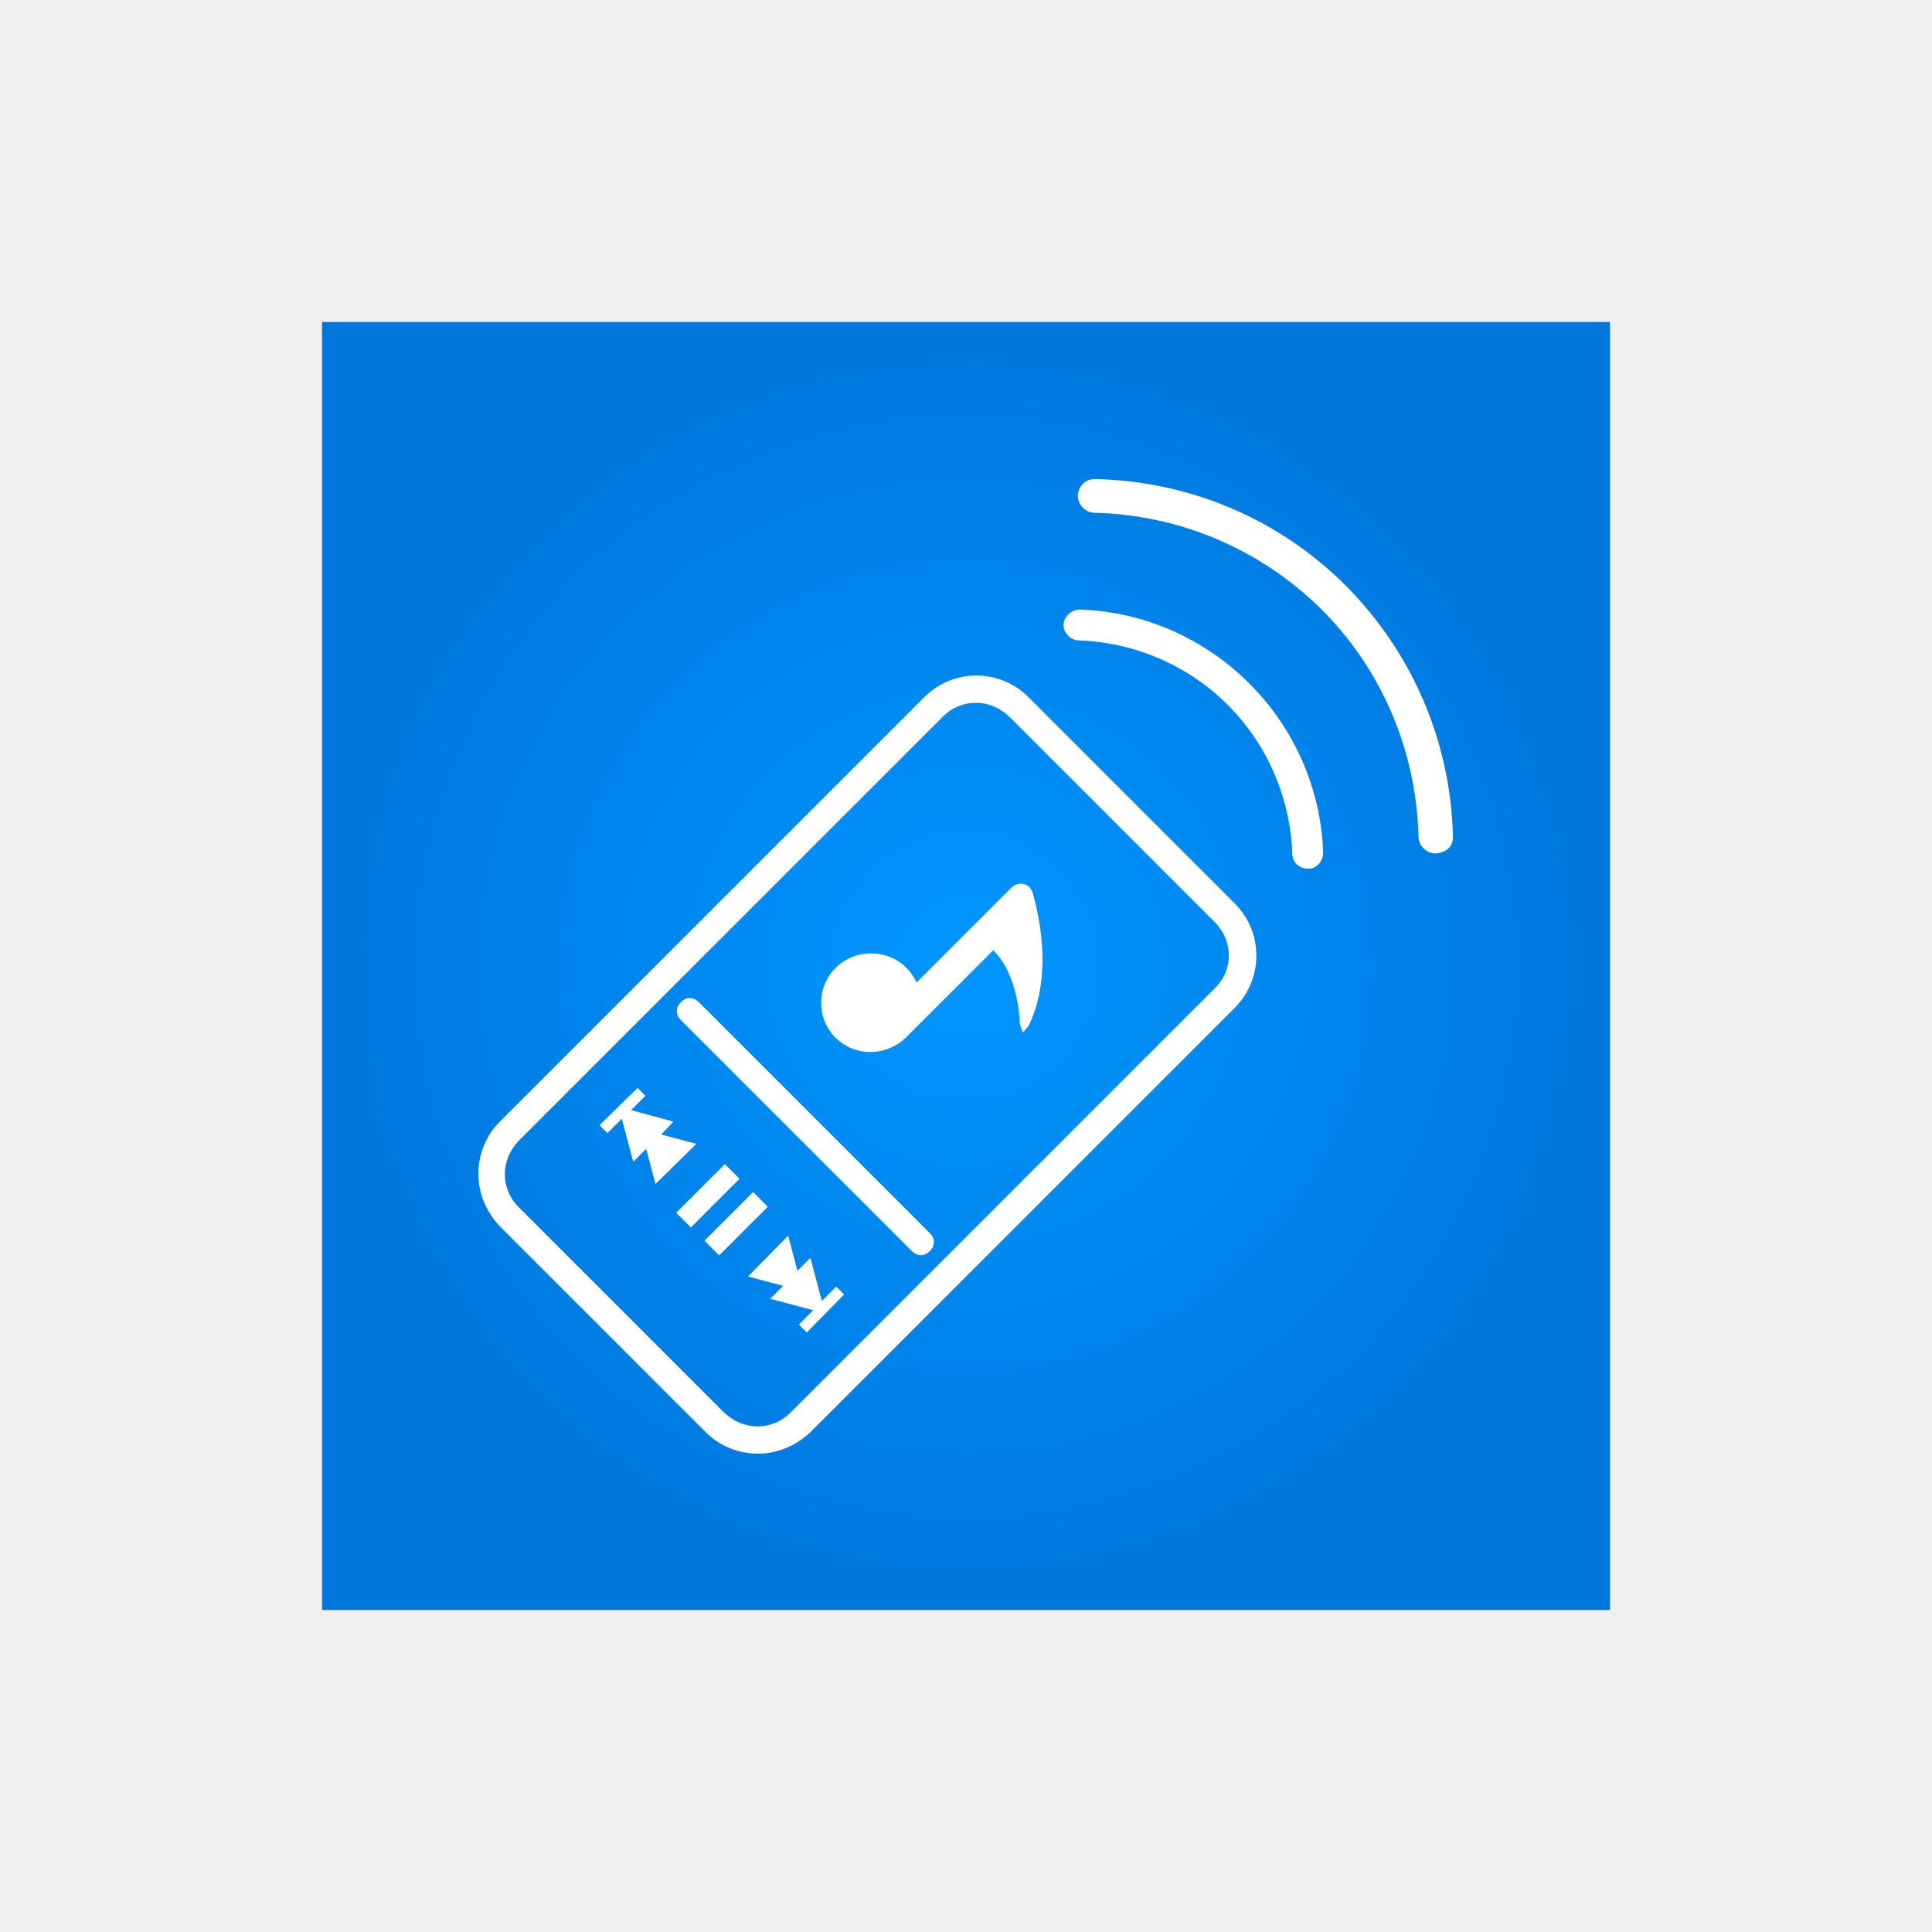
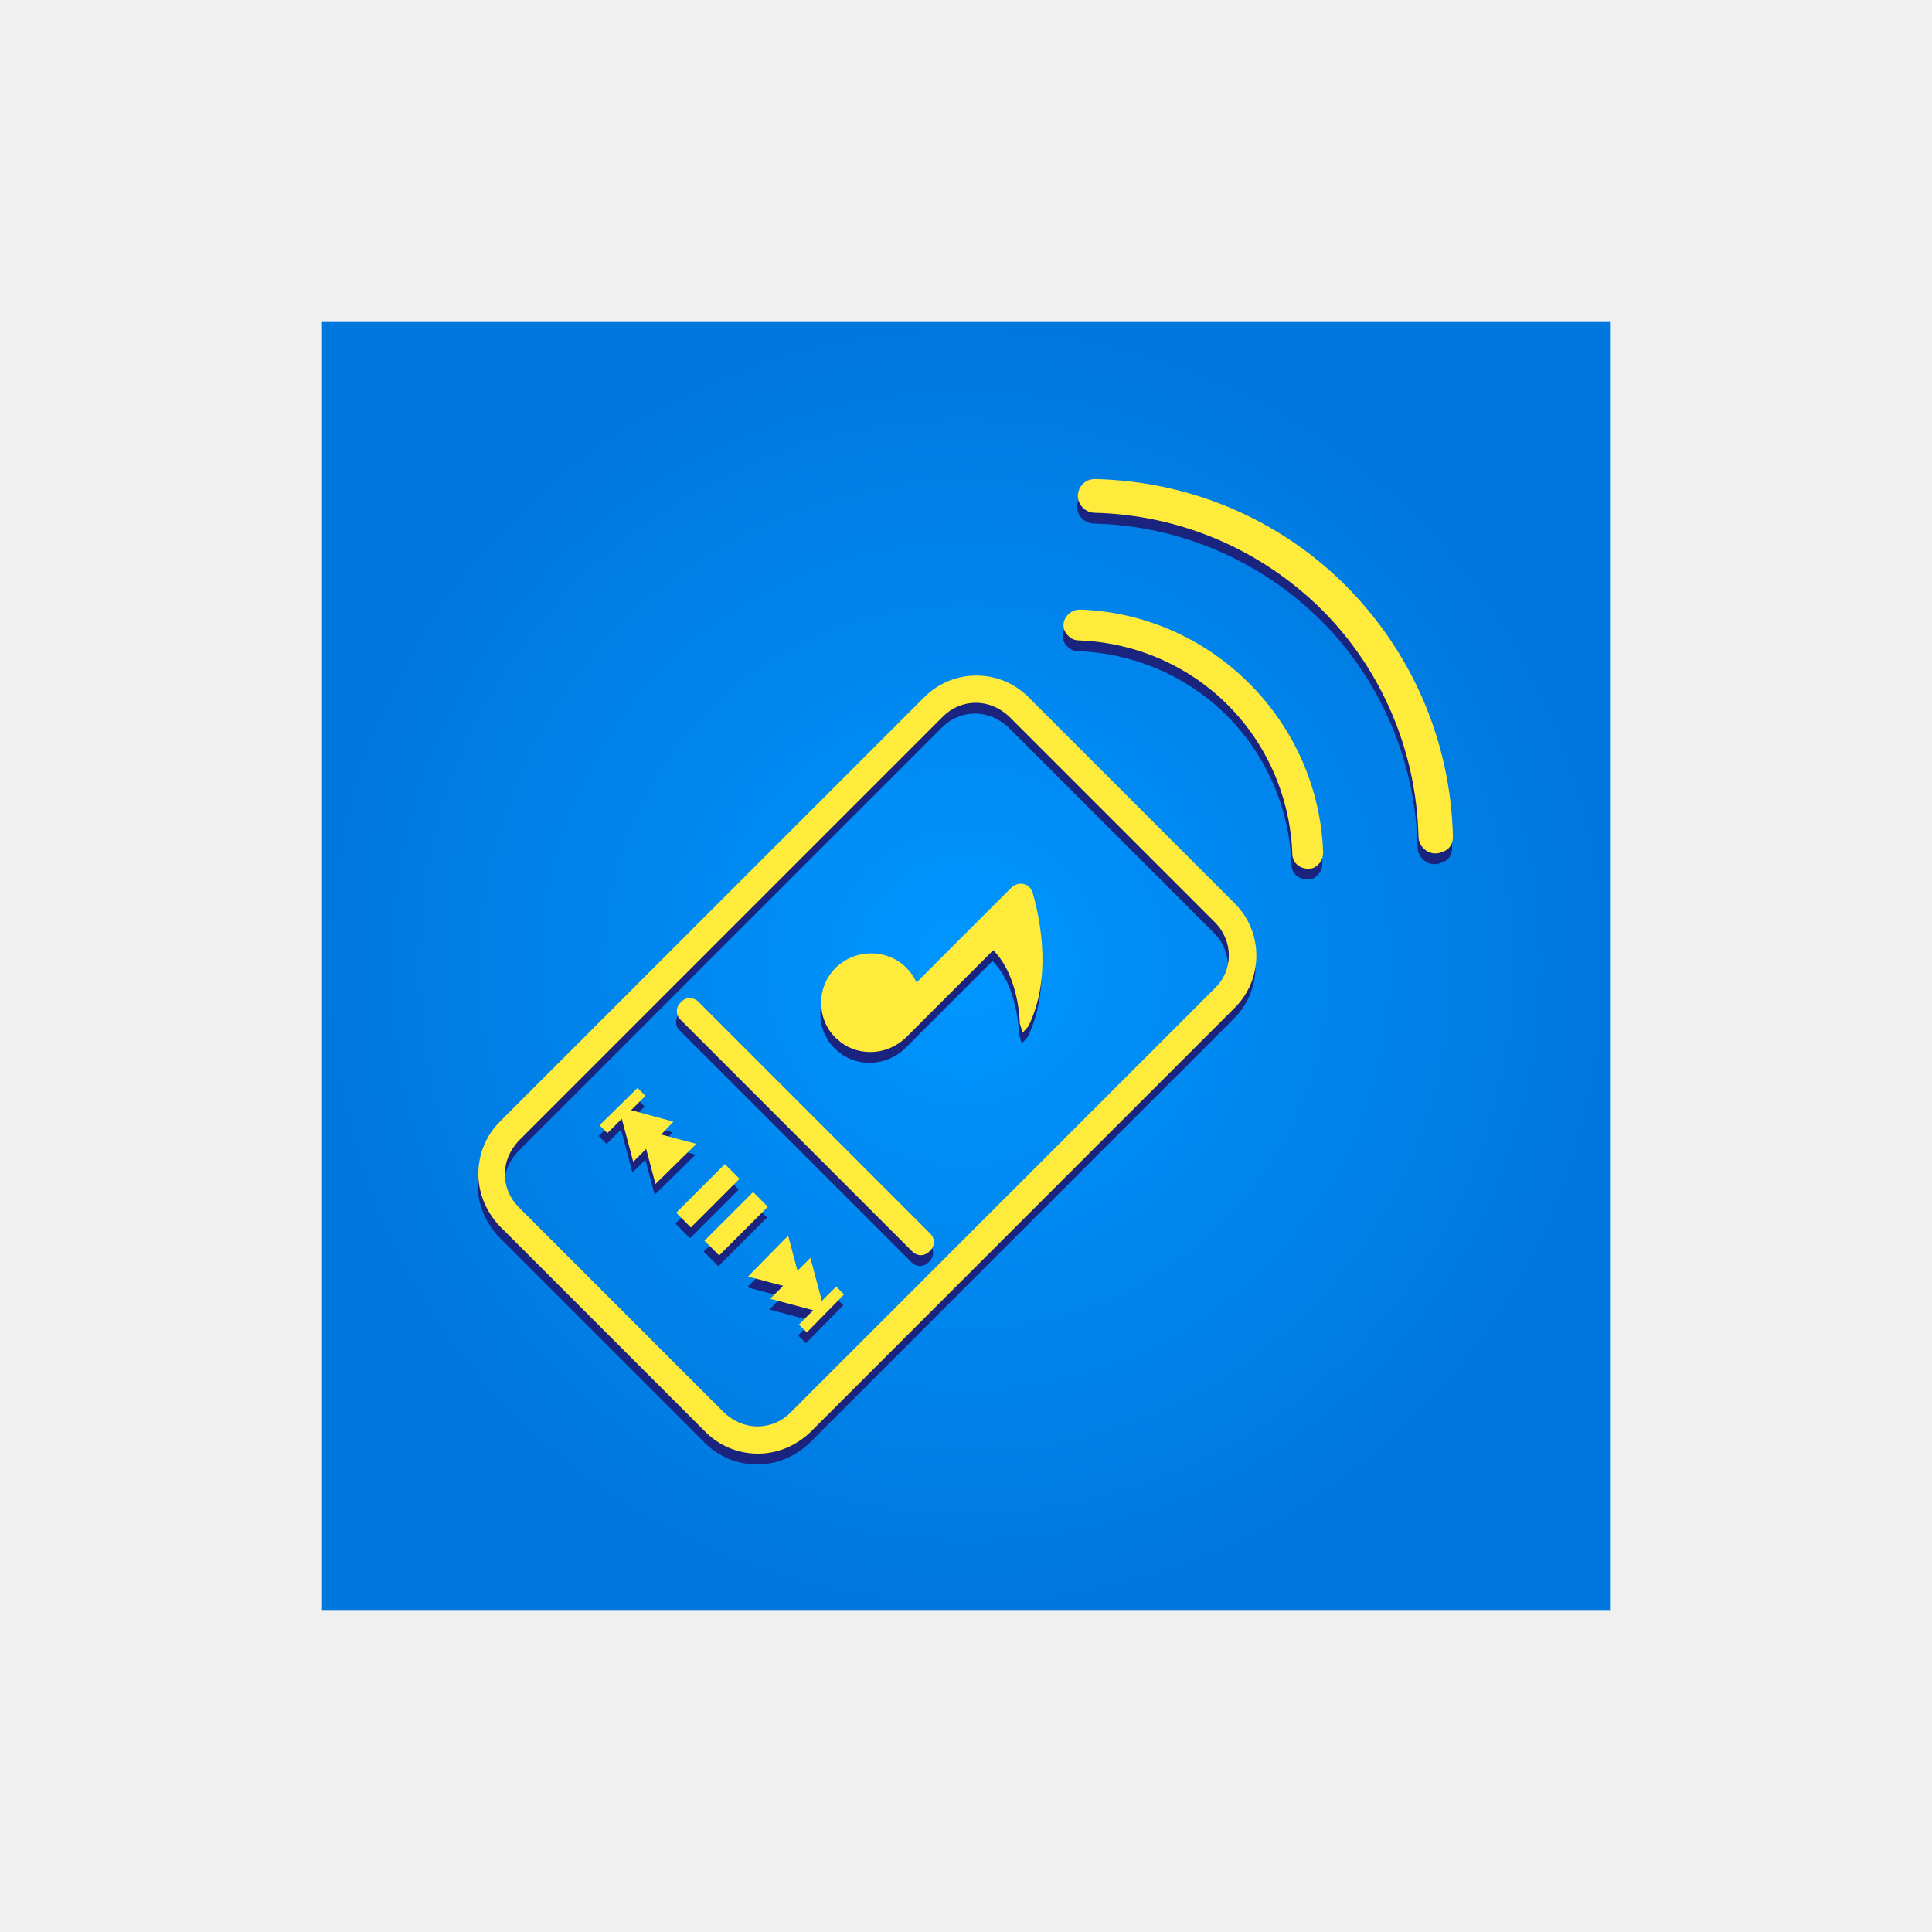
<svg xmlns="http://www.w3.org/2000/svg" version="1.1" id="Layer_1" x="0px" y="0px" viewBox="0 0 108 108" xml:space="preserve" width="108" height="108">
  <defs id="defs40" />
  <style type="text/css" id="style2">
	.st0{fill:url(#SVGID_1_);}
	.st1{fill:#FFFFFF;}
</style>
  <radialGradient id="SVGID_1_" cx="412.573" cy="174.423" r="89.764" gradientUnits="userSpaceOnUse" gradientTransform="matrix(0.4008909,0,0,0.4008909,-111.4076,-15.91537)">
    <stop offset="0" style="stop-color:#0096FF" id="stop4" />
    <stop offset="1" style="stop-color:#0077DD" id="stop6" />
  </radialGradient>
  <path style="fill:url(#SVGID_1_);stroke-width:0.401" class="st0" d="M 90,90 H 18 v 0 -72 0 h 72 v 0 z" id="path9" />
-   <g id="g35" transform="matrix(0.4008909,0,0,0.4008909,-111.4076,-15.91537)">
-     <path style="fill:#ffffff" class="st1" d="m 450,165.6 -28.7,-28.7 c -4,-4 -10.5,-4 -14.5,0 l -59.2,59.2 c -1.9,1.9 -3,4.5 -3,7.3 0,2.7 1.1,5.3 3,7.3 l 28.7,28.7 c 1.9,1.9 4.5,3 7.3,3 2.7,0 5.3,-1.1 7.3,-3 l 59.2,-59.2 c 4,-4 4,-10.6 -0.1,-14.6 z m -2.7,11.9 -59.2,59.2 c -1.2,1.2 -2.8,1.9 -4.6,1.9 -1.7,0 -3.3,-0.7 -4.6,-1.9 L 350.2,208 c -1.2,-1.2 -1.9,-2.8 -1.9,-4.6 0,-1.7 0.7,-3.3 1.9,-4.6 l 59.2,-59.2 c 1.2,-1.2 2.8,-1.9 4.6,-1.9 1.7,0 3.3,0.7 4.6,1.9 l 28.7,28.7 c 2.6,2.6 2.6,6.7 0,9.2 z" id="path11" />
-     <g id="g23">
-       <g id="g17">
-         <rect style="fill:#ffffff" x="371.8" y="205" transform="matrix(0.7071,-0.7071,0.7071,0.7071,-35.6709,326.7542)" class="st1" width="9.6" height="2.9" id="rect13" />
-         <rect style="fill:#ffffff" x="375.8" y="208.9" transform="matrix(0.7071,-0.7071,0.7071,0.7071,-37.3144,330.7222)" class="st1" width="9.6" height="2.9" id="rect15" />
+   <g id="g35-1" transform="matrix(0.4008909,0,0,0.4008909,-111.452,-15.31259)" style="fill:#1a237e;fill-opacity:1">
+     <path style="fill:#1a237e;fill-opacity:1" class="st1" d="m 450,165.6 -28.7,-28.7 c -4,-4 -10.5,-4 -14.5,0 l -59.2,59.2 c -1.9,1.9 -3,4.5 -3,7.3 0,2.7 1.1,5.3 3,7.3 l 28.7,28.7 c 1.9,1.9 4.5,3 7.3,3 2.7,0 5.3,-1.1 7.3,-3 l 59.2,-59.2 c 4,-4 4,-10.6 -0.1,-14.6 z m -2.7,11.9 -59.2,59.2 c -1.2,1.2 -2.8,1.9 -4.6,1.9 -1.7,0 -3.3,-0.7 -4.6,-1.9 L 350.2,208 c -1.2,-1.2 -1.9,-2.8 -1.9,-4.6 0,-1.7 0.7,-3.3 1.9,-4.6 l 59.2,-59.2 c 1.2,-1.2 2.8,-1.9 4.6,-1.9 1.7,0 3.3,0.7 4.6,1.9 l 28.7,28.7 c 2.6,2.6 2.6,6.7 0,9.2 z" id="path11-1" />
+     <g id="g23-3" style="fill:#1a237e;fill-opacity:1">
+       <g id="g17-7" style="fill:#1a237e;fill-opacity:1">
+         <rect style="fill:#1a237e;fill-opacity:1" x="371.8" y="205" transform="matrix(0.7071,-0.7071,0.7071,0.7071,-35.6709,326.7542)" class="st1" width="9.6" height="2.9" id="rect13-7" />
+         <rect style="fill:#1a237e;fill-opacity:1" x="375.8" y="208.9" transform="matrix(0.7071,-0.7071,0.7071,0.7071,-37.3144,330.7222)" class="st1" width="9.6" height="2.9" id="rect15-9" />
      </g>
-       <polygon style="fill:#ffffff" class="st1" points="390.4,225.5 395.6,220.2 394.5,219.1 392.5,221.1 390.9,215.1 389.1,216.9 387.8,212 382.2,217.7 387.1,219 385.3,220.8 391.3,222.4 389.3,224.4 " id="polygon19" />
-       <polygon style="fill:#ffffff" class="st1" points="369.3,204.8 375,199.2 370.1,197.9 371.8,196.1 365.9,194.5 367.9,192.5 366.8,191.4 361.5,196.6 362.6,197.7 364.6,195.7 366.2,201.7 368,199.9 " id="polygon21" />
+       <polygon style="fill:#1a237e;fill-opacity:1" class="st1" points="382.2,217.7 387.1,219 385.3,220.8 391.3,222.4 389.3,224.4 390.4,225.5 395.6,220.2 394.5,219.1 392.5,221.1 390.9,215.1 389.1,216.9 387.8,212 " id="polygon19-0" />
+       <polygon style="fill:#1a237e;fill-opacity:1" class="st1" points="361.5,196.6 362.6,197.7 364.6,195.7 366.2,201.7 368,199.9 369.3,204.8 375,199.2 370.1,197.9 371.8,196.1 365.9,194.5 367.9,192.5 366.8,191.4 " id="polygon21-5" />
    </g>
-     <path style="fill:#ffffff" class="st1" d="m 421.3,182.8 c 3.2,-6.5 1.8,-14.4 0.6,-18.6 -0.2,-0.6 -0.6,-1.1 -1.2,-1.2 -0.6,-0.2 -1.2,0 -1.7,0.4 l -13.3,13.3 c -0.5,-1.1 -1.3,-2.1 -2.3,-2.8 -2.4,-1.7 -5.8,-1.7 -8.2,0.1 -1.8,1.3 -2.8,3.4 -2.8,5.5 0,1.9 0.7,3.6 2,4.9 0.2,0.2 0.5,0.4 0.7,0.6 2.7,2.1 6.7,1.8 9.2,-0.7 l 12.1,-12.1 c 3.6,3.6 3.7,10 3.7,10.2 l 0.4,1.3 z" id="path25" />
-     <path style="fill:#ffffff" class="st1" d="m 375.3,179.4 32.3,32.3 c 0.7,0.7 0.7,1.7 0,2.4 l -0.1,0.1 c -0.7,0.7 -1.7,0.7 -2.4,0 l -32.3,-32.3 c -0.7,-0.7 -0.7,-1.7 0,-2.4 l 0.1,-0.1 c 0.6,-0.7 1.7,-0.7 2.4,0 z" id="path27" />
-     <g id="g33">
-       <path style="fill:#ffffff" class="st1" d="m 462.4,158.6 c -0.3,-8.9 -4,-17.3 -10.3,-23.6 -6.3,-6.3 -14.7,-10 -23.6,-10.3 -0.9,0 -1.7,0.5 -2.1,1.3 -0.4,0.8 -0.2,1.8 0.5,2.4 0.4,0.4 0.9,0.6 1.5,0.6 7.8,0.3 15.2,3.5 20.7,9 5.5,5.5 8.7,12.9 9,20.7 0,0.6 0.2,1.1 0.6,1.5 0.6,0.6 1.6,0.8 2.4,0.5 0.8,-0.4 1.3,-1.2 1.3,-2.1 z" id="path29" />
-       <path style="fill:#ffffff" class="st1" d="m 480.5,156.4 c -0.3,-13.2 -5.6,-25.6 -14.9,-35 -9.3,-9.3 -21.7,-14.6 -35,-14.9 -1,0 -1.8,0.5 -2.2,1.4 -0.4,0.9 -0.2,1.9 0.5,2.6 0.4,0.4 1,0.7 1.6,0.7 12,0.3 23.2,5.1 31.7,13.5 8.4,8.4 13.2,19.7 13.5,31.7 0,0.6 0.3,1.2 0.7,1.6 0.7,0.7 1.7,0.9 2.6,0.5 1,-0.3 1.5,-1.1 1.5,-2.1 z" id="path31" />
+     <path style="fill:#1a237e;fill-opacity:1" class="st1" d="m 421.3,182.8 c 3.2,-6.5 1.8,-14.4 0.6,-18.6 -0.2,-0.6 -0.6,-1.1 -1.2,-1.2 -0.6,-0.2 -1.2,0 -1.7,0.4 l -13.3,13.3 c -0.5,-1.1 -1.3,-2.1 -2.3,-2.8 -2.4,-1.7 -5.8,-1.7 -8.2,0.1 -1.8,1.3 -2.8,3.4 -2.8,5.5 0,1.9 0.7,3.6 2,4.9 0.2,0.2 0.5,0.4 0.7,0.6 2.7,2.1 6.7,1.8 9.2,-0.7 l 12.1,-12.1 c 3.6,3.6 3.7,10 3.7,10.2 l 0.4,1.3 z" id="path25-6" />
+     <path style="fill:#1a237e;fill-opacity:1" class="st1" d="m 375.3,179.4 32.3,32.3 c 0.7,0.7 0.7,1.7 0,2.4 l -0.1,0.1 c -0.7,0.7 -1.7,0.7 -2.4,0 l -32.3,-32.3 c -0.7,-0.7 -0.7,-1.7 0,-2.4 l 0.1,-0.1 c 0.6,-0.7 1.7,-0.7 2.4,0 z" id="path27-0" />
+     <g id="g33-9" style="fill:#1a237e;fill-opacity:1">
+       <path style="fill:#1a237e;fill-opacity:1" class="st1" d="m 462.4,158.6 c -0.3,-8.9 -4,-17.3 -10.3,-23.6 -6.3,-6.3 -14.7,-10 -23.6,-10.3 -0.9,0 -1.7,0.5 -2.1,1.3 -0.4,0.8 -0.2,1.8 0.5,2.4 0.4,0.4 0.9,0.6 1.5,0.6 7.8,0.3 15.2,3.5 20.7,9 5.5,5.5 8.7,12.9 9,20.7 0,0.6 0.2,1.1 0.6,1.5 0.6,0.6 1.6,0.8 2.4,0.5 0.8,-0.4 1.3,-1.2 1.3,-2.1 z" id="path29-2" />
+       <path style="fill:#1a237e;fill-opacity:1" class="st1" d="m 480.5,156.4 c -0.3,-13.2 -5.6,-25.6 -14.9,-35 -9.3,-9.3 -21.7,-14.6 -35,-14.9 -1,0 -1.8,0.5 -2.2,1.4 -0.4,0.9 -0.2,1.9 0.5,2.6 0.4,0.4 1,0.7 1.6,0.7 12,0.3 23.2,5.1 31.7,13.5 8.4,8.4 13.2,19.7 13.5,31.7 0,0.6 0.3,1.2 0.7,1.6 0.7,0.7 1.7,0.9 2.6,0.5 1,-0.3 1.5,-1.1 1.5,-2.1 z" id="path31-1" />
+     </g>
+   </g>
+   <g id="g35" transform="matrix(0.4008909,0,0,0.4008909,-111.4076,-15.91537)" style="fill:#ffeb3b;fill-opacity:1">
+     <path style="fill:#ffeb3b;fill-opacity:1" class="st1" d="m 450,165.6 -28.7,-28.7 c -4,-4 -10.5,-4 -14.5,0 l -59.2,59.2 c -1.9,1.9 -3,4.5 -3,7.3 0,2.7 1.1,5.3 3,7.3 l 28.7,28.7 c 1.9,1.9 4.5,3 7.3,3 2.7,0 5.3,-1.1 7.3,-3 l 59.2,-59.2 c 4,-4 4,-10.6 -0.1,-14.6 z m -2.7,11.9 -59.2,59.2 c -1.2,1.2 -2.8,1.9 -4.6,1.9 -1.7,0 -3.3,-0.7 -4.6,-1.9 L 350.2,208 c -1.2,-1.2 -1.9,-2.8 -1.9,-4.6 0,-1.7 0.7,-3.3 1.9,-4.6 l 59.2,-59.2 c 1.2,-1.2 2.8,-1.9 4.6,-1.9 1.7,0 3.3,0.7 4.6,1.9 l 28.7,28.7 c 2.6,2.6 2.6,6.7 0,9.2 z" id="path11" />
+     <g id="g23" style="fill:#ffeb3b;fill-opacity:1">
+       <g id="g17" style="fill:#ffeb3b;fill-opacity:1">
+         <rect style="fill:#ffeb3b;fill-opacity:1" x="371.8" y="205" transform="matrix(0.7071,-0.7071,0.7071,0.7071,-35.6709,326.7542)" class="st1" width="9.6" height="2.9" id="rect13" />
+         <rect style="fill:#ffeb3b;fill-opacity:1" x="375.8" y="208.9" transform="matrix(0.7071,-0.7071,0.7071,0.7071,-37.3144,330.7222)" class="st1" width="9.6" height="2.9" id="rect15" />
+       </g>
+       <polygon style="fill:#ffeb3b;fill-opacity:1" class="st1" points="390.4,225.5 395.6,220.2 394.5,219.1 392.5,221.1 390.9,215.1 389.1,216.9 387.8,212 382.2,217.7 387.1,219 385.3,220.8 391.3,222.4 389.3,224.4 " id="polygon19" />
+       <polygon style="fill:#ffeb3b;fill-opacity:1" class="st1" points="369.3,204.8 375,199.2 370.1,197.9 371.8,196.1 365.9,194.5 367.9,192.5 366.8,191.4 361.5,196.6 362.6,197.7 364.6,195.7 366.2,201.7 368,199.9 " id="polygon21" />
+     </g>
+     <path style="fill:#ffeb3b;fill-opacity:1" class="st1" d="m 421.3,182.8 c 3.2,-6.5 1.8,-14.4 0.6,-18.6 -0.2,-0.6 -0.6,-1.1 -1.2,-1.2 -0.6,-0.2 -1.2,0 -1.7,0.4 l -13.3,13.3 c -0.5,-1.1 -1.3,-2.1 -2.3,-2.8 -2.4,-1.7 -5.8,-1.7 -8.2,0.1 -1.8,1.3 -2.8,3.4 -2.8,5.5 0,1.9 0.7,3.6 2,4.9 0.2,0.2 0.5,0.4 0.7,0.6 2.7,2.1 6.7,1.8 9.2,-0.7 l 12.1,-12.1 c 3.6,3.6 3.7,10 3.7,10.2 l 0.4,1.3 z" id="path25" />
+     <path style="fill:#ffeb3b;fill-opacity:1" class="st1" d="m 375.3,179.4 32.3,32.3 c 0.7,0.7 0.7,1.7 0,2.4 l -0.1,0.1 c -0.7,0.7 -1.7,0.7 -2.4,0 l -32.3,-32.3 c -0.7,-0.7 -0.7,-1.7 0,-2.4 l 0.1,-0.1 c 0.6,-0.7 1.7,-0.7 2.4,0 z" id="path27" />
+     <g id="g33" style="fill:#ffeb3b;fill-opacity:1">
+       <path style="fill:#ffeb3b;fill-opacity:1" class="st1" d="m 462.4,158.6 c -0.3,-8.9 -4,-17.3 -10.3,-23.6 -6.3,-6.3 -14.7,-10 -23.6,-10.3 -0.9,0 -1.7,0.5 -2.1,1.3 -0.4,0.8 -0.2,1.8 0.5,2.4 0.4,0.4 0.9,0.6 1.5,0.6 7.8,0.3 15.2,3.5 20.7,9 5.5,5.5 8.7,12.9 9,20.7 0,0.6 0.2,1.1 0.6,1.5 0.6,0.6 1.6,0.8 2.4,0.5 0.8,-0.4 1.3,-1.2 1.3,-2.1 z" id="path29" />
+       <path style="fill:#ffeb3b;fill-opacity:1" class="st1" d="m 480.5,156.4 c -0.3,-13.2 -5.6,-25.6 -14.9,-35 -9.3,-9.3 -21.7,-14.6 -35,-14.9 -1,0 -1.8,0.5 -2.2,1.4 -0.4,0.9 -0.2,1.9 0.5,2.6 0.4,0.4 1,0.7 1.6,0.7 12,0.3 23.2,5.1 31.7,13.5 8.4,8.4 13.2,19.7 13.5,31.7 0,0.6 0.3,1.2 0.7,1.6 0.7,0.7 1.7,0.9 2.6,0.5 1,-0.3 1.5,-1.1 1.5,-2.1 z" id="path31" />
    </g>
  </g>
</svg>
